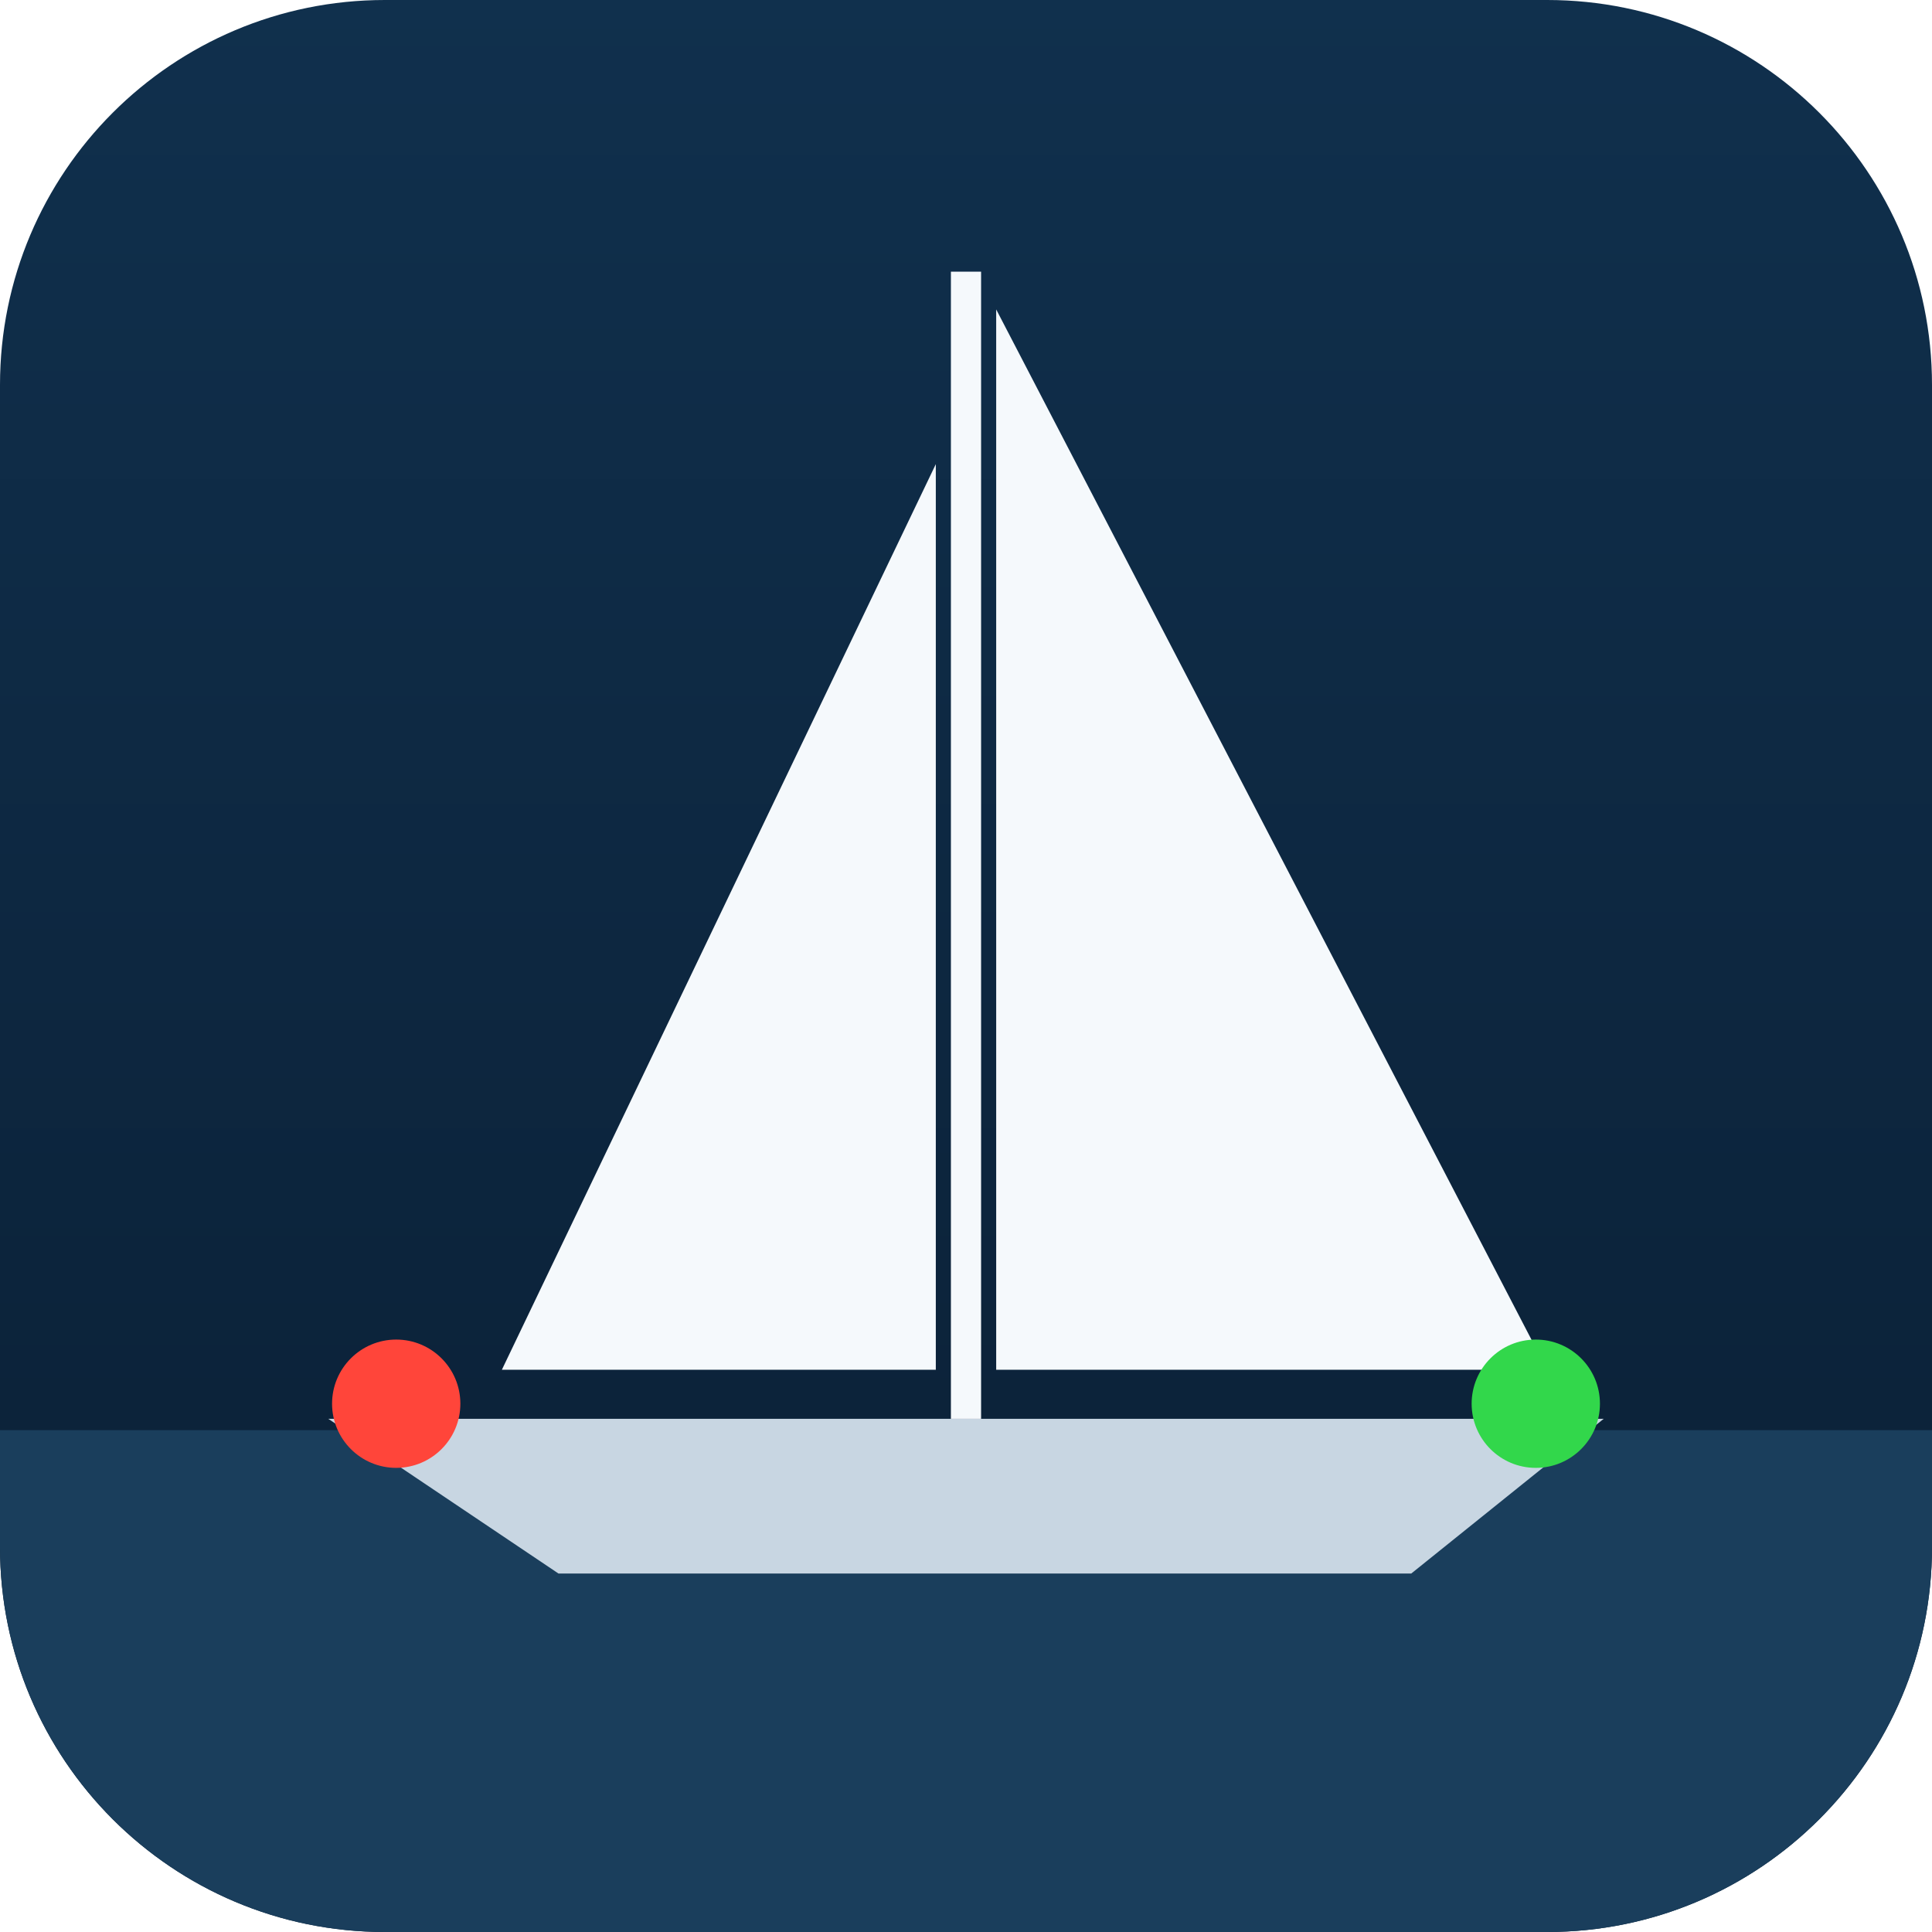
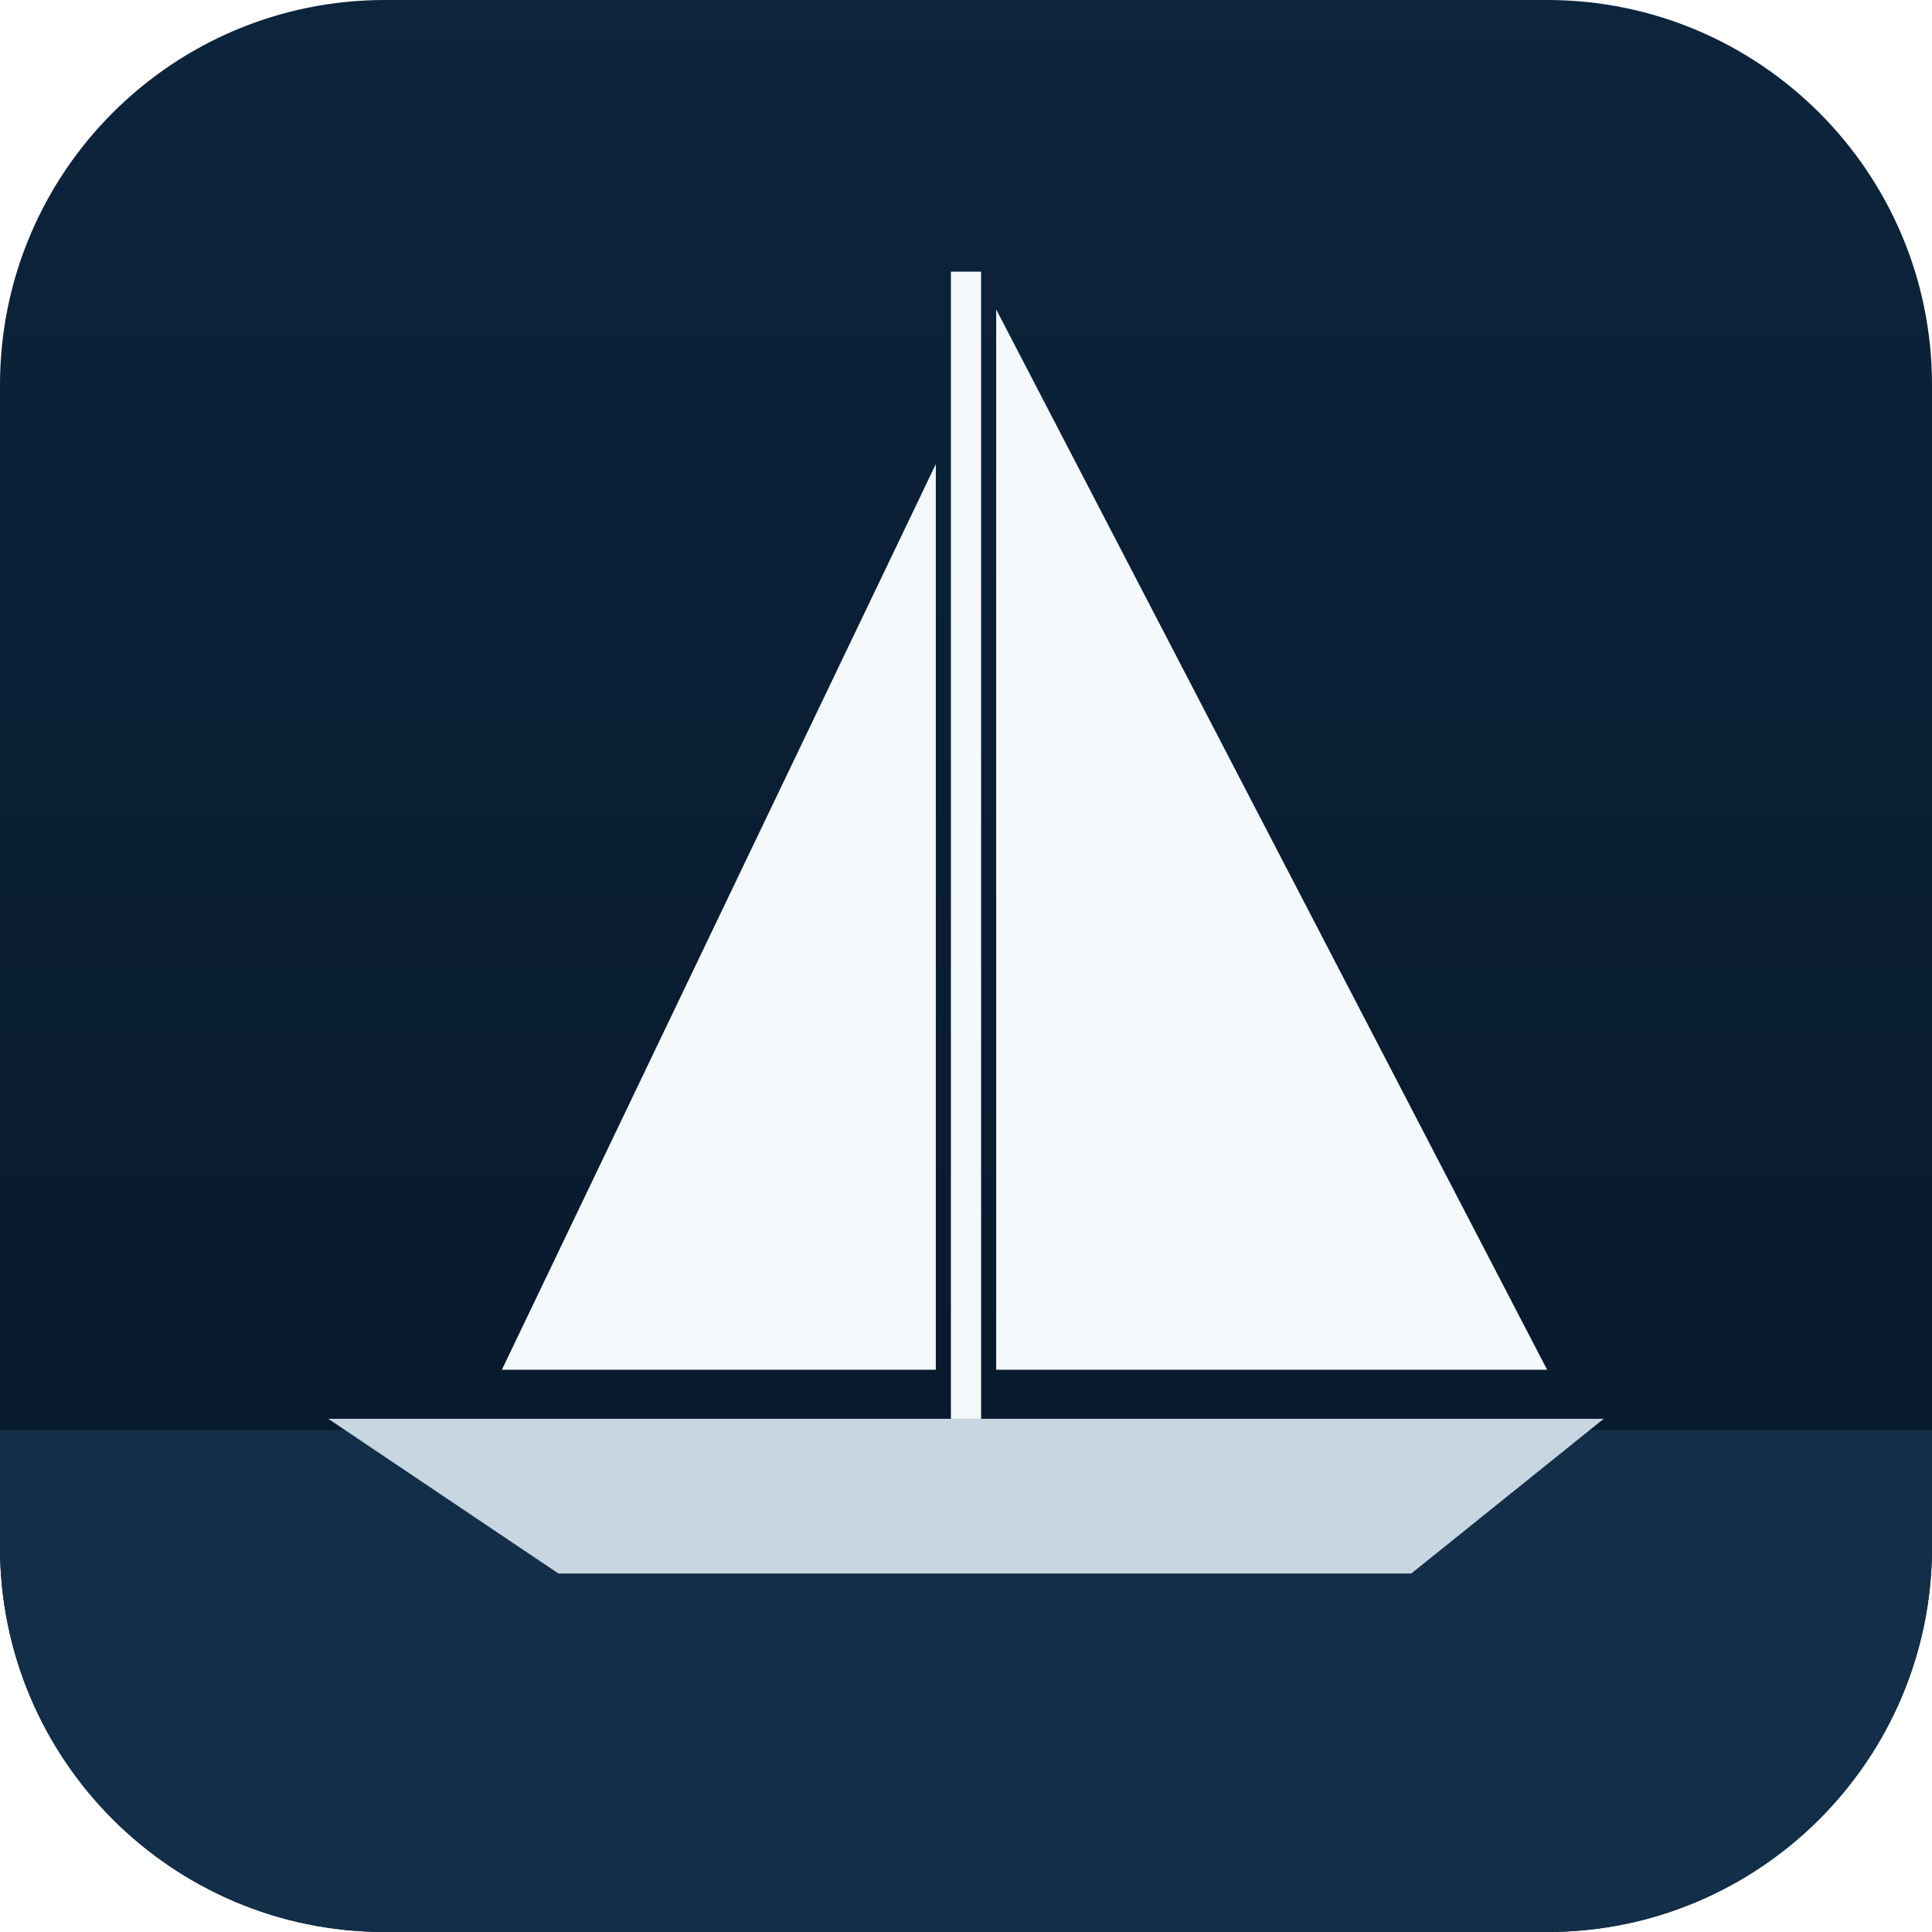
<svg xmlns="http://www.w3.org/2000/svg" viewBox="0 0 512 512" role="img" aria-label="Sailing Buddy">
  <defs>
    <linearGradient id="sky" x1="0" y1="0" x2="0" y2="1">
-       <stop offset="0" stop-color="#10304d" />
-       <stop offset="1" stop-color="#0a1e33" />
+       <stop offset="0" stop-color="#0c243c" />
+       <stop offset="1" stop-color="#071628" />
    </linearGradient>
    <clipPath id="round">
      <rect width="512" height="512" rx="102" ry="102" />
    </clipPath>
  </defs>
  <g clip-path="url(#round)">
    <rect width="512" height="512" fill="url(#sky)" />
-     <rect y="379" width="512" height="133" fill="#1a3e5c" />
+     <rect y="379" width="512" height="133" fill="#122e48" />
    <path d="M87 376 H425 L374 417 H148 Z" fill="#c8d6e2" />
    <path d="M264 82 V363 H410 Z" fill="#f5f9fc" />
    <path d="M248 123 V363 H133 Z" fill="#f5f9fc" />
    <rect x="252" y="72" width="8" height="304" fill="#f5f9fc" />
-     <circle cx="105" cy="372" r="17" fill="#ff453a" />
-     <circle cx="407" cy="372" r="17" fill="#32d74b" />
  </g>
</svg>
